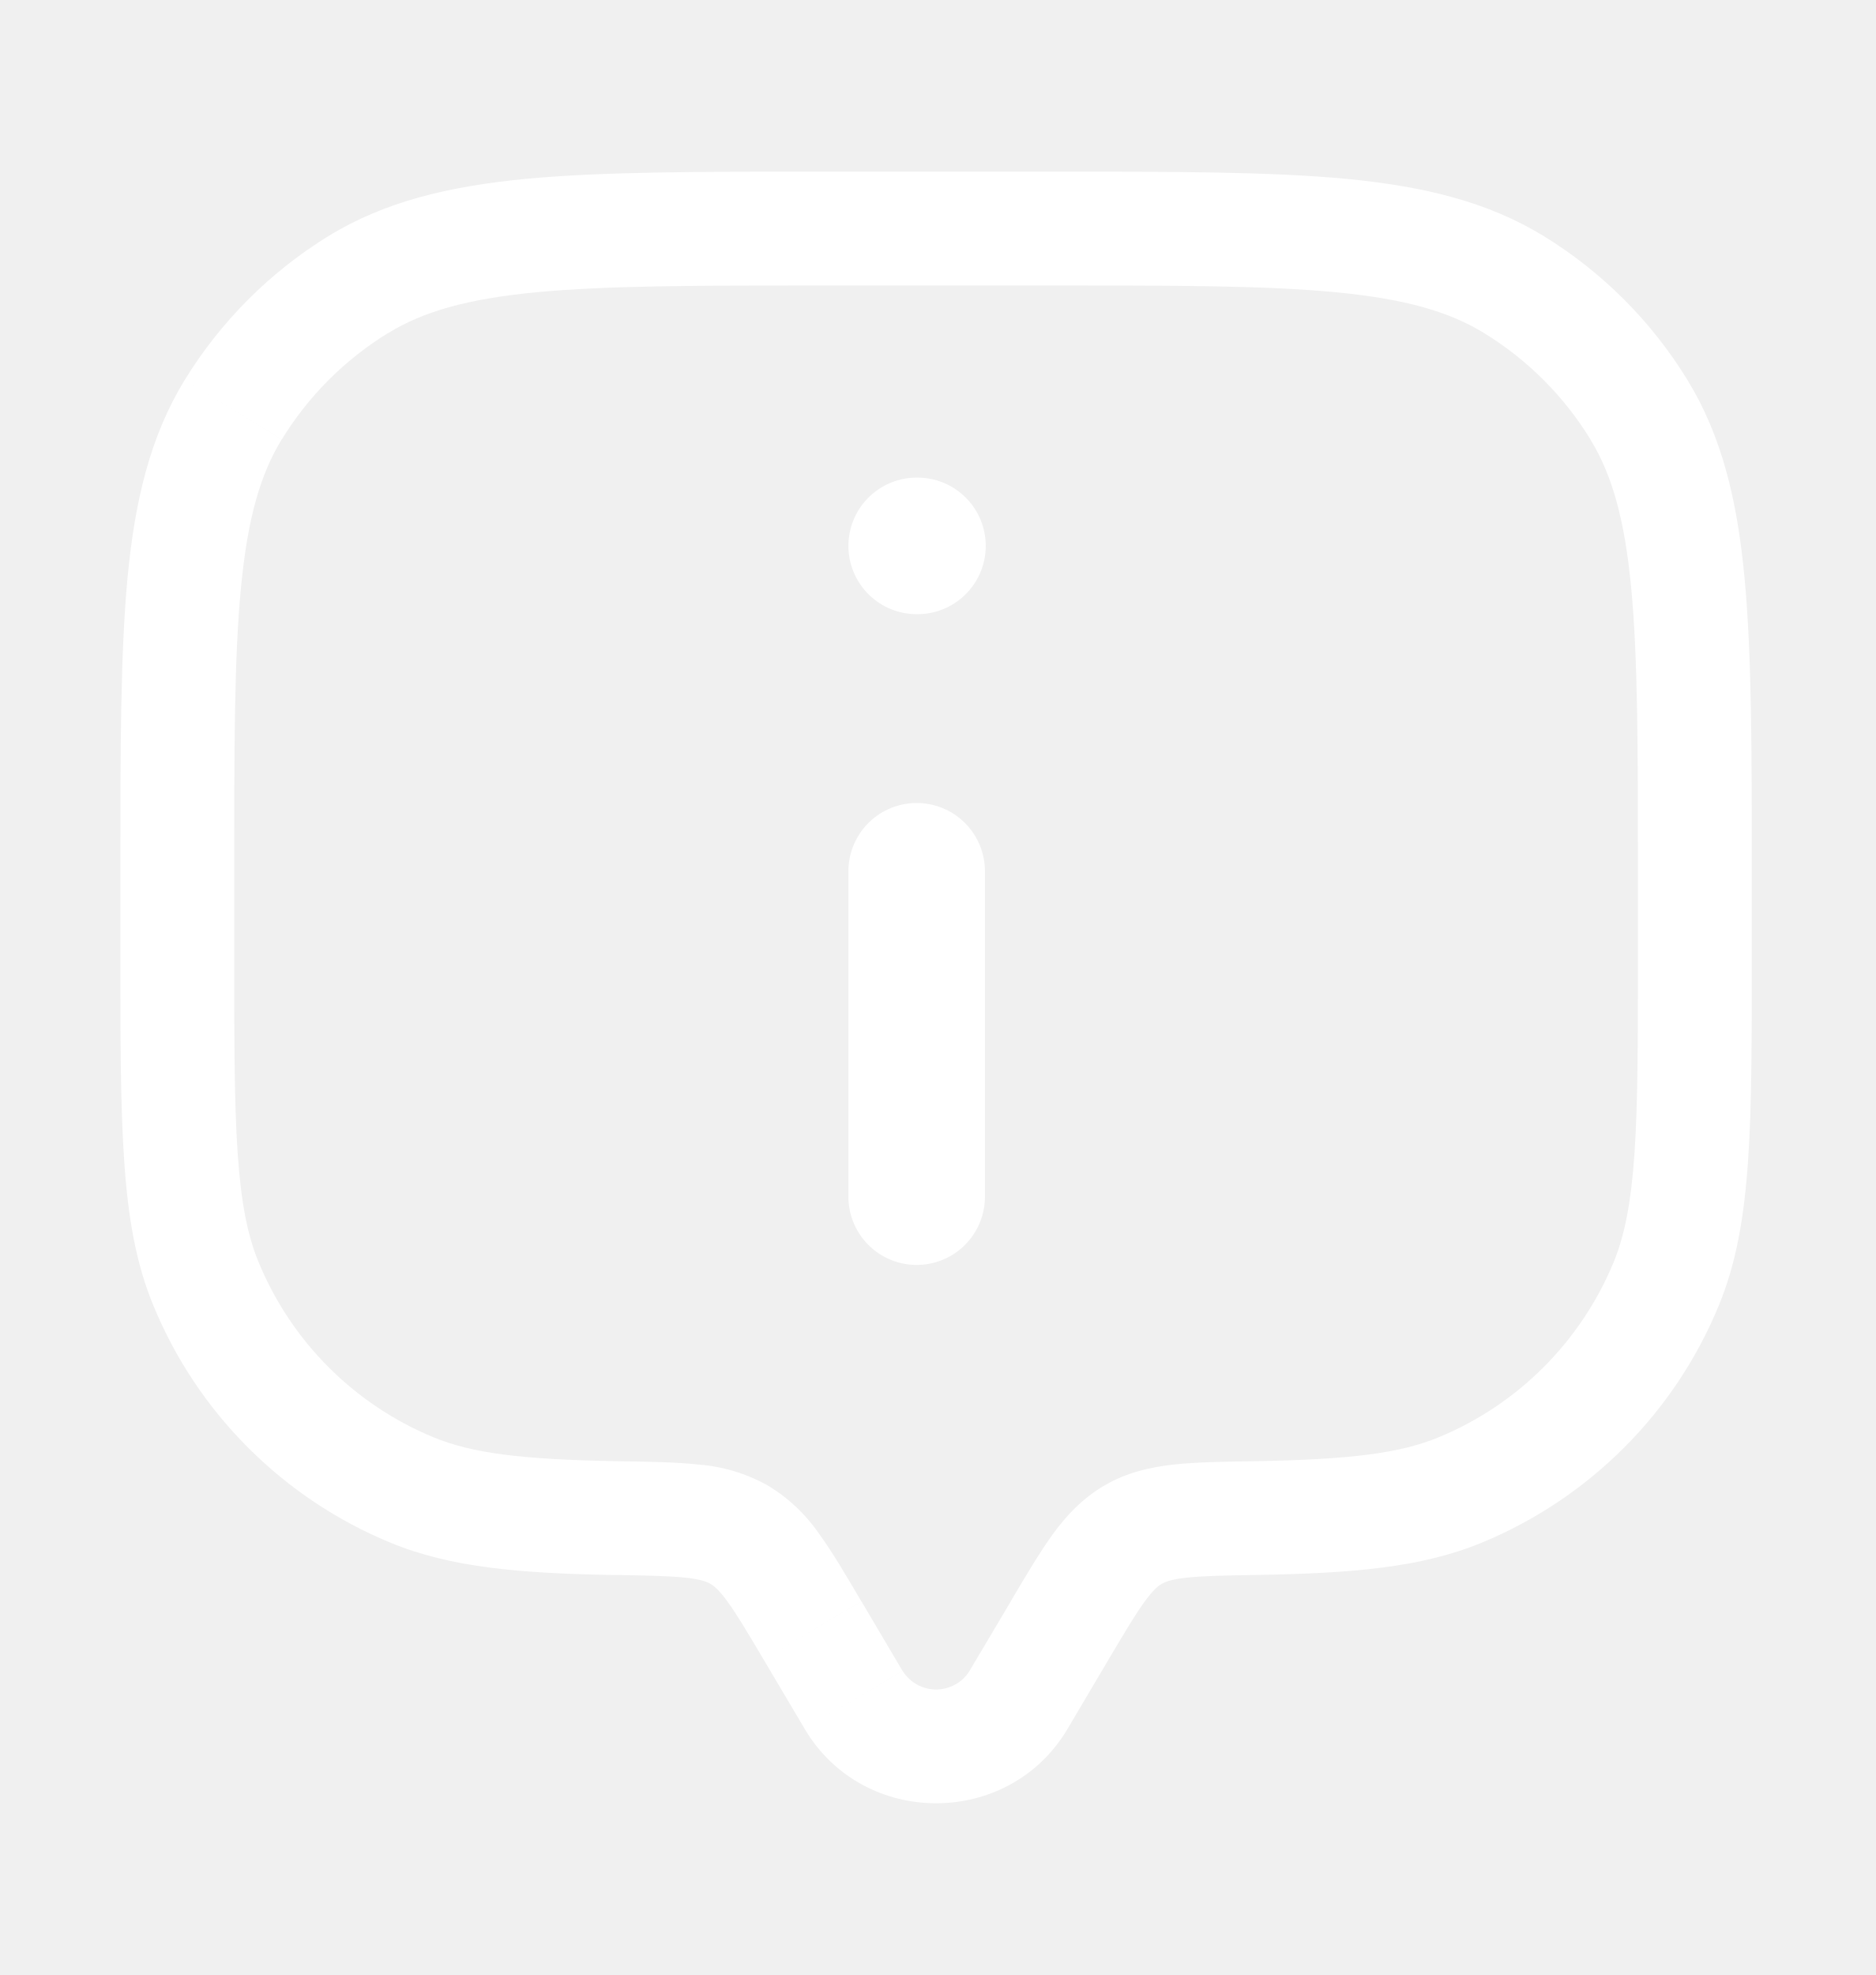
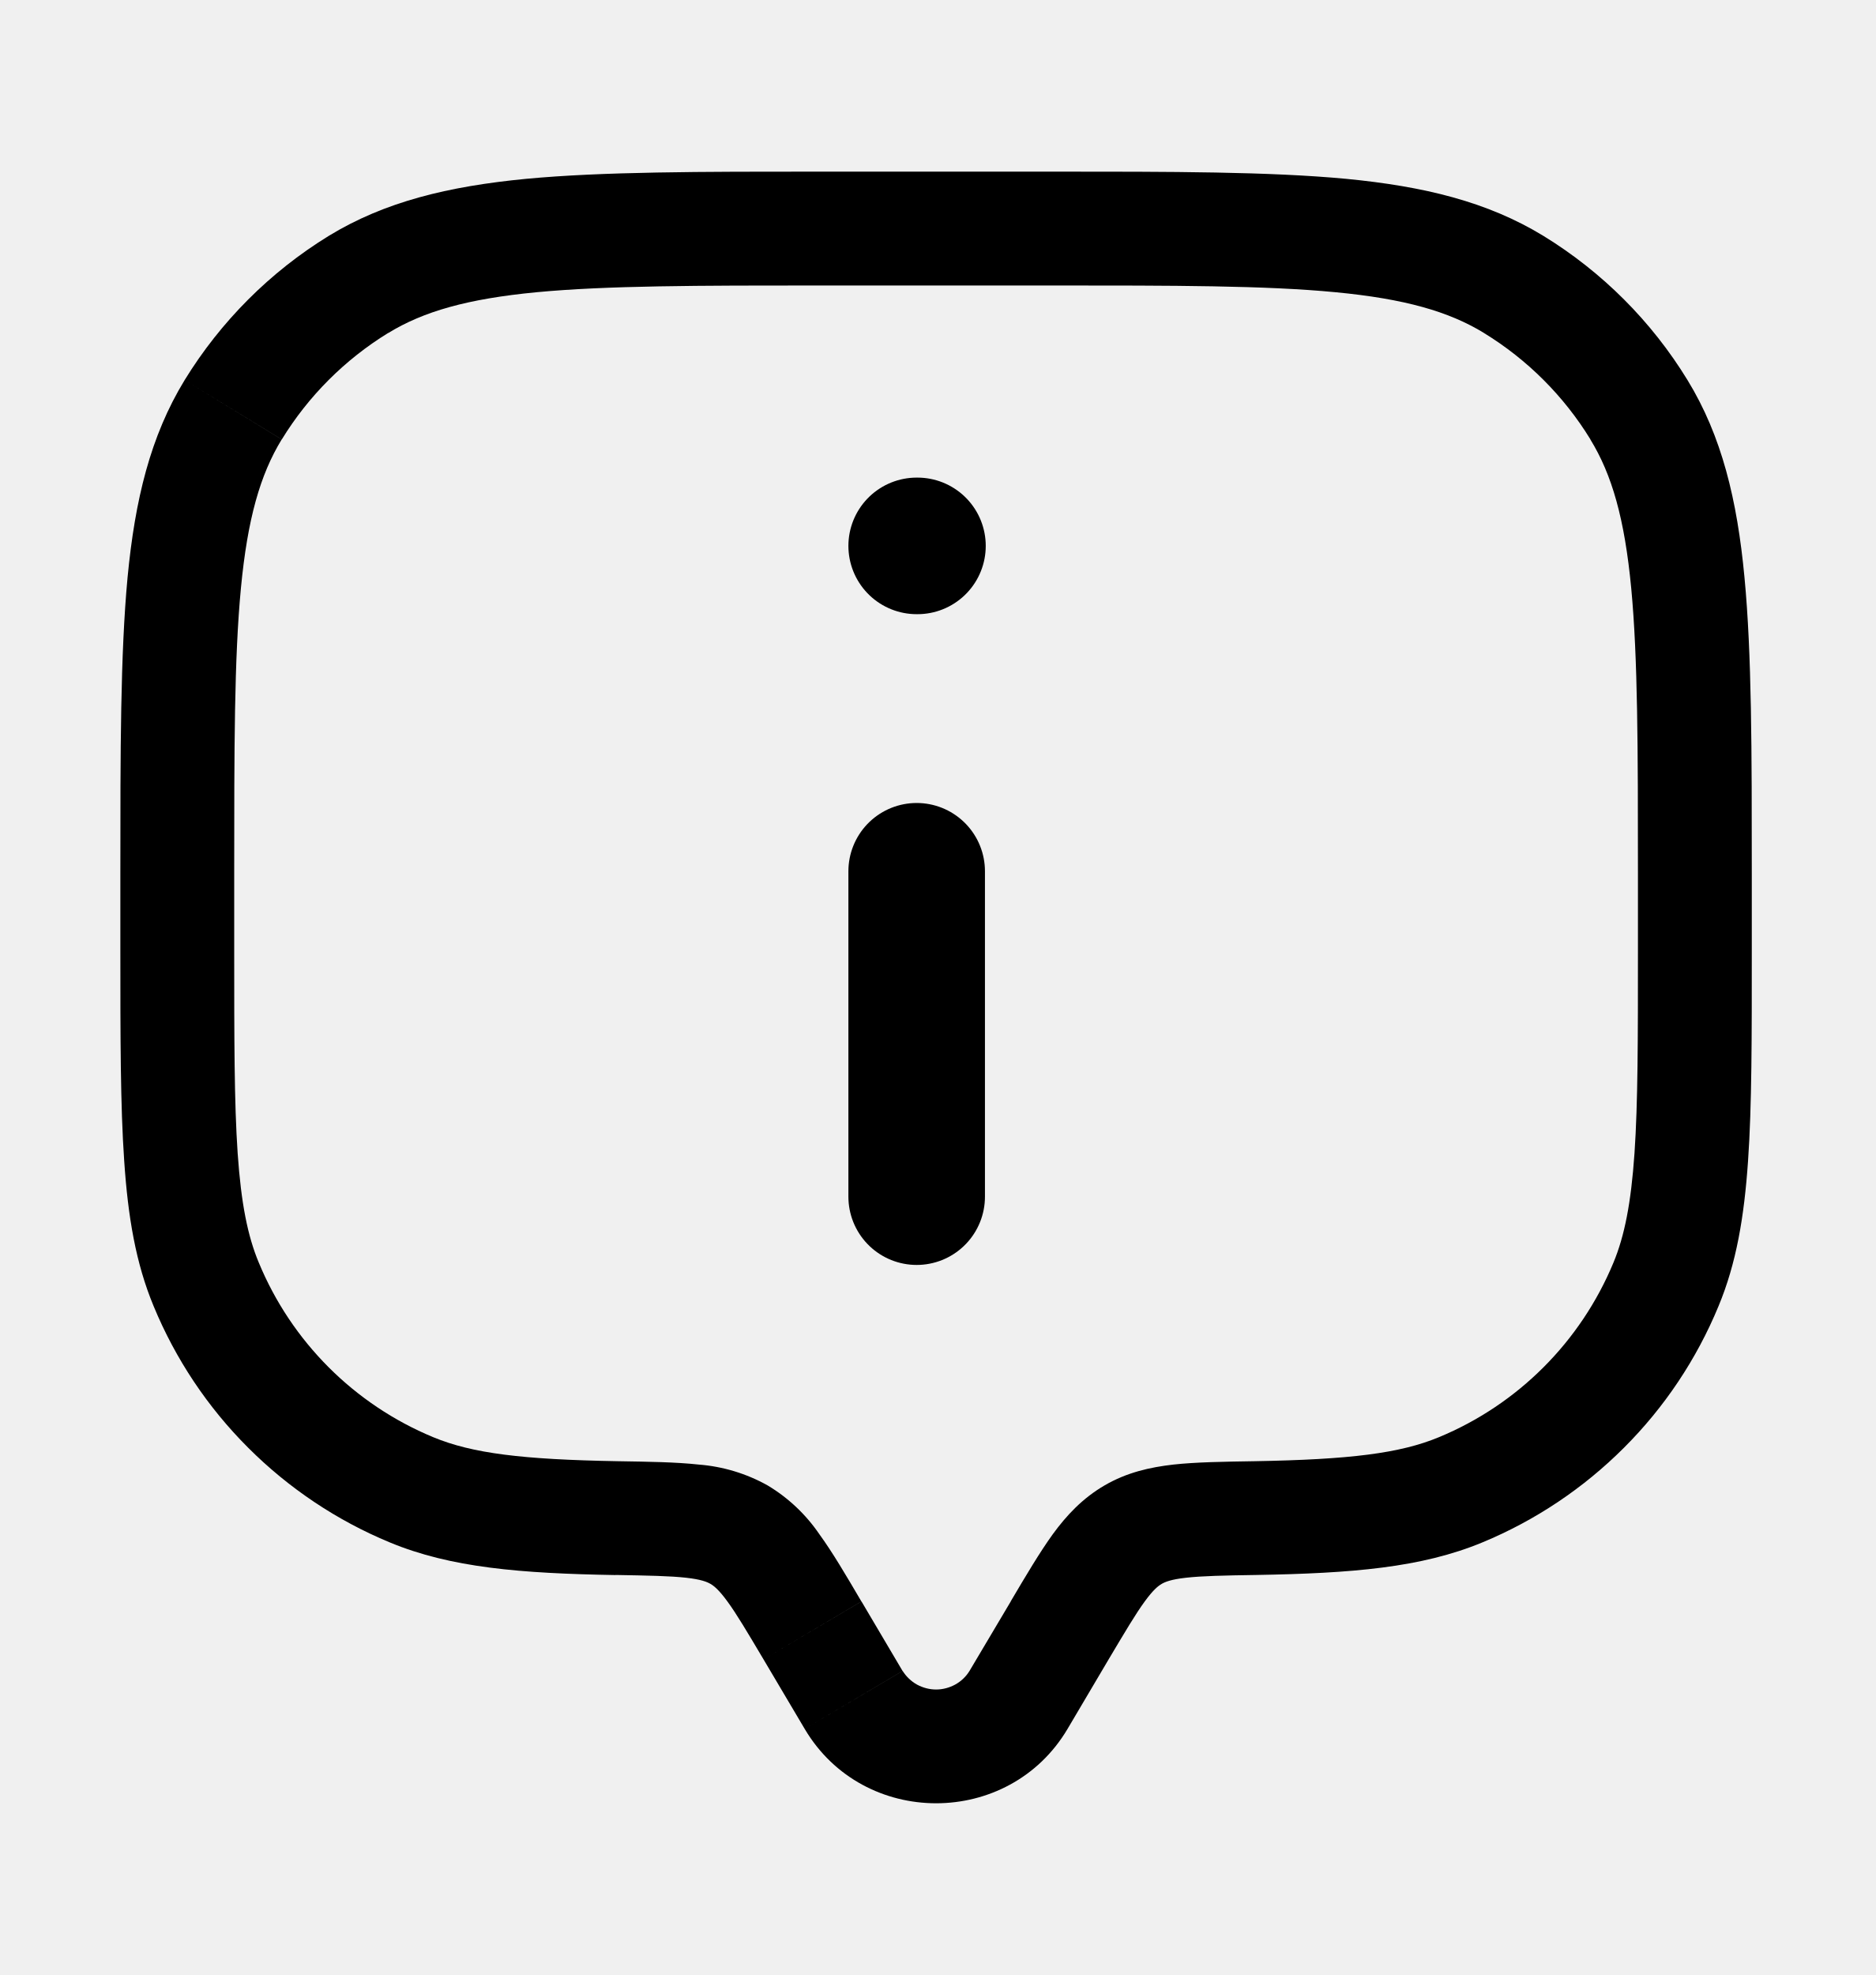
<svg xmlns="http://www.w3.org/2000/svg" width="19" height="20" viewBox="0 0 19 20" fill="none">
-   <path d="M10.812 17.508L11.228 16.804L10.237 16.217L9.819 16.921L10.812 17.508ZM7.733 16.804L8.15 17.508L9.141 16.921L8.725 16.217L7.733 16.804ZM9.819 16.921C9.784 16.978 9.734 17.026 9.674 17.059C9.615 17.091 9.548 17.109 9.481 17.109C9.413 17.109 9.346 17.091 9.287 17.059C9.228 17.026 9.178 16.978 9.142 16.921L8.15 17.508C8.744 18.512 10.217 18.512 10.812 17.508L9.819 16.921ZM8.328 2.891H10.633V1.738H8.328V2.891ZM16.589 8.847V9.615H17.742V8.847H16.589ZM2.372 9.615V8.847H1.219V9.615H2.372ZM1.219 9.615C1.219 10.503 1.219 11.197 1.258 11.757C1.296 12.322 1.375 12.792 1.556 13.227L2.621 12.786C2.508 12.516 2.442 12.185 2.407 11.679C2.372 11.167 2.372 10.518 2.372 9.615H1.219ZM6.255 14.797C5.29 14.78 4.784 14.718 4.388 14.554L3.947 15.619C4.566 15.876 5.27 15.933 6.235 15.95L6.255 14.797ZM1.556 13.227C1.778 13.764 2.103 14.251 2.514 14.661C2.924 15.071 3.411 15.397 3.947 15.619L4.388 14.554C3.587 14.222 2.952 13.586 2.621 12.786L1.556 13.227ZM16.589 9.615C16.589 10.518 16.589 11.167 16.554 11.679C16.519 12.185 16.453 12.516 16.341 12.786L17.405 13.227C17.586 12.792 17.665 12.322 17.704 11.757C17.743 11.197 17.742 10.503 17.742 9.615H16.589ZM12.726 15.949C13.691 15.932 14.395 15.876 15.014 15.619L14.573 14.554C14.177 14.718 13.671 14.78 12.707 14.797L12.726 15.949ZM16.341 12.786C16.009 13.586 15.374 14.222 14.573 14.554L15.014 15.619C15.55 15.397 16.037 15.071 16.447 14.661C16.858 14.251 17.183 13.764 17.405 13.227L16.341 12.786ZM10.633 2.891C11.902 2.891 12.814 2.891 13.524 2.959C14.227 3.026 14.673 3.154 15.03 3.372L15.632 2.389C15.064 2.042 14.42 1.887 13.634 1.811C12.856 1.738 11.88 1.738 10.633 1.738V2.891ZM17.742 8.847C17.742 7.6 17.742 6.625 17.668 5.847C17.594 5.061 17.438 4.416 17.091 3.849L16.107 4.45C16.326 4.807 16.454 5.253 16.521 5.957C16.588 6.667 16.589 7.578 16.589 8.847H17.742ZM15.029 3.372C15.469 3.641 15.839 4.011 16.108 4.45L17.091 3.849C16.727 3.254 16.227 2.754 15.632 2.389L15.029 3.372ZM8.328 1.738C7.081 1.738 6.106 1.738 5.328 1.811C4.541 1.887 3.897 2.042 3.329 2.389L3.931 3.373C4.288 3.154 4.734 3.026 5.437 2.959C6.148 2.892 7.059 2.891 8.328 2.891V1.738ZM2.372 8.847C2.372 7.578 2.372 6.667 2.44 5.956C2.507 5.253 2.635 4.807 2.853 4.45L1.87 3.849C1.523 4.417 1.367 5.061 1.292 5.847C1.219 6.626 1.219 7.6 1.219 8.847H2.372ZM3.329 2.389C2.735 2.754 2.235 3.255 1.87 3.849L2.854 4.45C3.123 4.011 3.492 3.642 3.931 3.372L3.329 2.389ZM8.724 16.217C8.569 15.953 8.432 15.72 8.299 15.537C8.162 15.336 7.983 15.167 7.774 15.042L7.195 16.039C7.231 16.06 7.281 16.099 7.367 16.217C7.46 16.344 7.565 16.521 7.733 16.804L8.724 16.217ZM6.235 15.949C6.573 15.955 6.786 15.959 6.949 15.977C7.101 15.994 7.16 16.019 7.195 16.039L7.774 15.042C7.56 14.922 7.321 14.85 7.076 14.831C6.847 14.806 6.572 14.802 6.255 14.797L6.235 15.949ZM11.228 16.804C11.396 16.522 11.501 16.344 11.594 16.217C11.68 16.099 11.73 16.06 11.766 16.039L11.187 15.042C10.964 15.172 10.802 15.345 10.662 15.537C10.53 15.72 10.392 15.953 10.236 16.217L11.228 16.804ZM12.707 14.797C12.39 14.802 12.114 14.806 11.885 14.831C11.646 14.858 11.412 14.911 11.187 15.042L11.766 16.039C11.801 16.019 11.86 15.994 12.012 15.977C12.175 15.959 12.389 15.954 12.727 15.949L12.707 14.797Z" fill="white" />
-   <path d="M9.284 12.118V8.823M9.284 5.528H9.292" stroke="white" stroke-width="1.383" stroke-linecap="round" stroke-linejoin="round" />
+   <path d="M10.812 17.508L11.228 16.804L10.237 16.217L9.819 16.921L10.812 17.508ZM7.733 16.804L8.15 17.508L9.141 16.921L8.725 16.217L7.733 16.804ZM9.819 16.921C9.784 16.978 9.734 17.026 9.674 17.059C9.615 17.091 9.548 17.109 9.481 17.109C9.413 17.109 9.346 17.091 9.287 17.059C9.228 17.026 9.178 16.978 9.142 16.921L8.15 17.508C8.744 18.512 10.217 18.512 10.812 17.508L9.819 16.921ZM8.328 2.891H10.633V1.738H8.328V2.891ZM16.589 8.847V9.615H17.742V8.847H16.589ZM2.372 9.615V8.847H1.219V9.615H2.372ZM1.219 9.615C1.219 10.503 1.219 11.197 1.258 11.757C1.296 12.322 1.375 12.792 1.556 13.227L2.621 12.786C2.508 12.516 2.442 12.185 2.407 11.679C2.372 11.167 2.372 10.518 2.372 9.615H1.219ZM6.255 14.797C5.29 14.78 4.784 14.718 4.388 14.554L3.947 15.619C4.566 15.876 5.27 15.933 6.235 15.95L6.255 14.797ZM1.556 13.227C1.778 13.764 2.103 14.251 2.514 14.661C2.924 15.071 3.411 15.397 3.947 15.619L4.388 14.554C3.587 14.222 2.952 13.586 2.621 12.786L1.556 13.227ZM16.589 9.615C16.589 10.518 16.589 11.167 16.554 11.679C16.519 12.185 16.453 12.516 16.341 12.786L17.405 13.227C17.586 12.792 17.665 12.322 17.704 11.757C17.743 11.197 17.742 10.503 17.742 9.615H16.589ZM12.726 15.949C13.691 15.932 14.395 15.876 15.014 15.619L14.573 14.554C14.177 14.718 13.671 14.78 12.707 14.797L12.726 15.949ZM16.341 12.786C16.009 13.586 15.374 14.222 14.573 14.554L15.014 15.619C15.55 15.397 16.037 15.071 16.447 14.661C16.858 14.251 17.183 13.764 17.405 13.227L16.341 12.786ZM10.633 2.891C11.902 2.891 12.814 2.891 13.524 2.959C14.227 3.026 14.673 3.154 15.03 3.372L15.632 2.389C15.064 2.042 14.42 1.887 13.634 1.811C12.856 1.738 11.88 1.738 10.633 1.738V2.891ZM17.742 8.847C17.742 7.6 17.742 6.625 17.668 5.847C17.594 5.061 17.438 4.416 17.091 3.849L16.107 4.45C16.326 4.807 16.454 5.253 16.521 5.957C16.588 6.667 16.589 7.578 16.589 8.847H17.742ZM15.029 3.372C15.469 3.641 15.839 4.011 16.108 4.45L17.091 3.849C16.727 3.254 16.227 2.754 15.632 2.389L15.029 3.372ZM8.328 1.738C7.081 1.738 6.106 1.738 5.328 1.811C4.541 1.887 3.897 2.042 3.329 2.389L3.931 3.373C4.288 3.154 4.734 3.026 5.437 2.959C6.148 2.892 7.059 2.891 8.328 2.891V1.738ZM2.372 8.847C2.372 7.578 2.372 6.667 2.44 5.956C2.507 5.253 2.635 4.807 2.853 4.45L1.87 3.849C1.523 4.417 1.367 5.061 1.292 5.847C1.219 6.626 1.219 7.6 1.219 8.847H2.372ZM3.329 2.389C2.735 2.754 2.235 3.255 1.87 3.849L2.854 4.45C3.123 4.011 3.492 3.642 3.931 3.372L3.329 2.389ZM8.724 16.217C8.569 15.953 8.432 15.72 8.299 15.537C8.162 15.336 7.983 15.167 7.774 15.042L7.195 16.039C7.231 16.06 7.281 16.099 7.367 16.217C7.46 16.344 7.565 16.521 7.733 16.804L8.724 16.217ZM6.235 15.949C6.573 15.955 6.786 15.959 6.949 15.977C7.101 15.994 7.16 16.019 7.195 16.039L7.774 15.042C7.56 14.922 7.321 14.85 7.076 14.831C6.847 14.806 6.572 14.802 6.255 14.797L6.235 15.949ZM11.228 16.804C11.396 16.522 11.501 16.344 11.594 16.217C11.68 16.099 11.73 16.06 11.766 16.039L11.187 15.042C10.964 15.172 10.802 15.345 10.662 15.537C10.53 15.72 10.392 15.953 10.236 16.217L11.228 16.804ZM12.707 14.797C12.39 14.802 12.114 14.806 11.885 14.831C11.646 14.858 11.412 14.911 11.187 15.042L11.766 16.039C11.801 16.019 11.86 15.994 12.012 15.977C12.175 15.959 12.389 15.954 12.727 15.949L12.707 14.797Z" fill="currentColor" />
+   <path d="M9.284 12.118V8.823M9.284 5.528H9.292" stroke="currentColor" stroke-width="1.383" stroke-linecap="round" stroke-linejoin="round" />
</svg>
